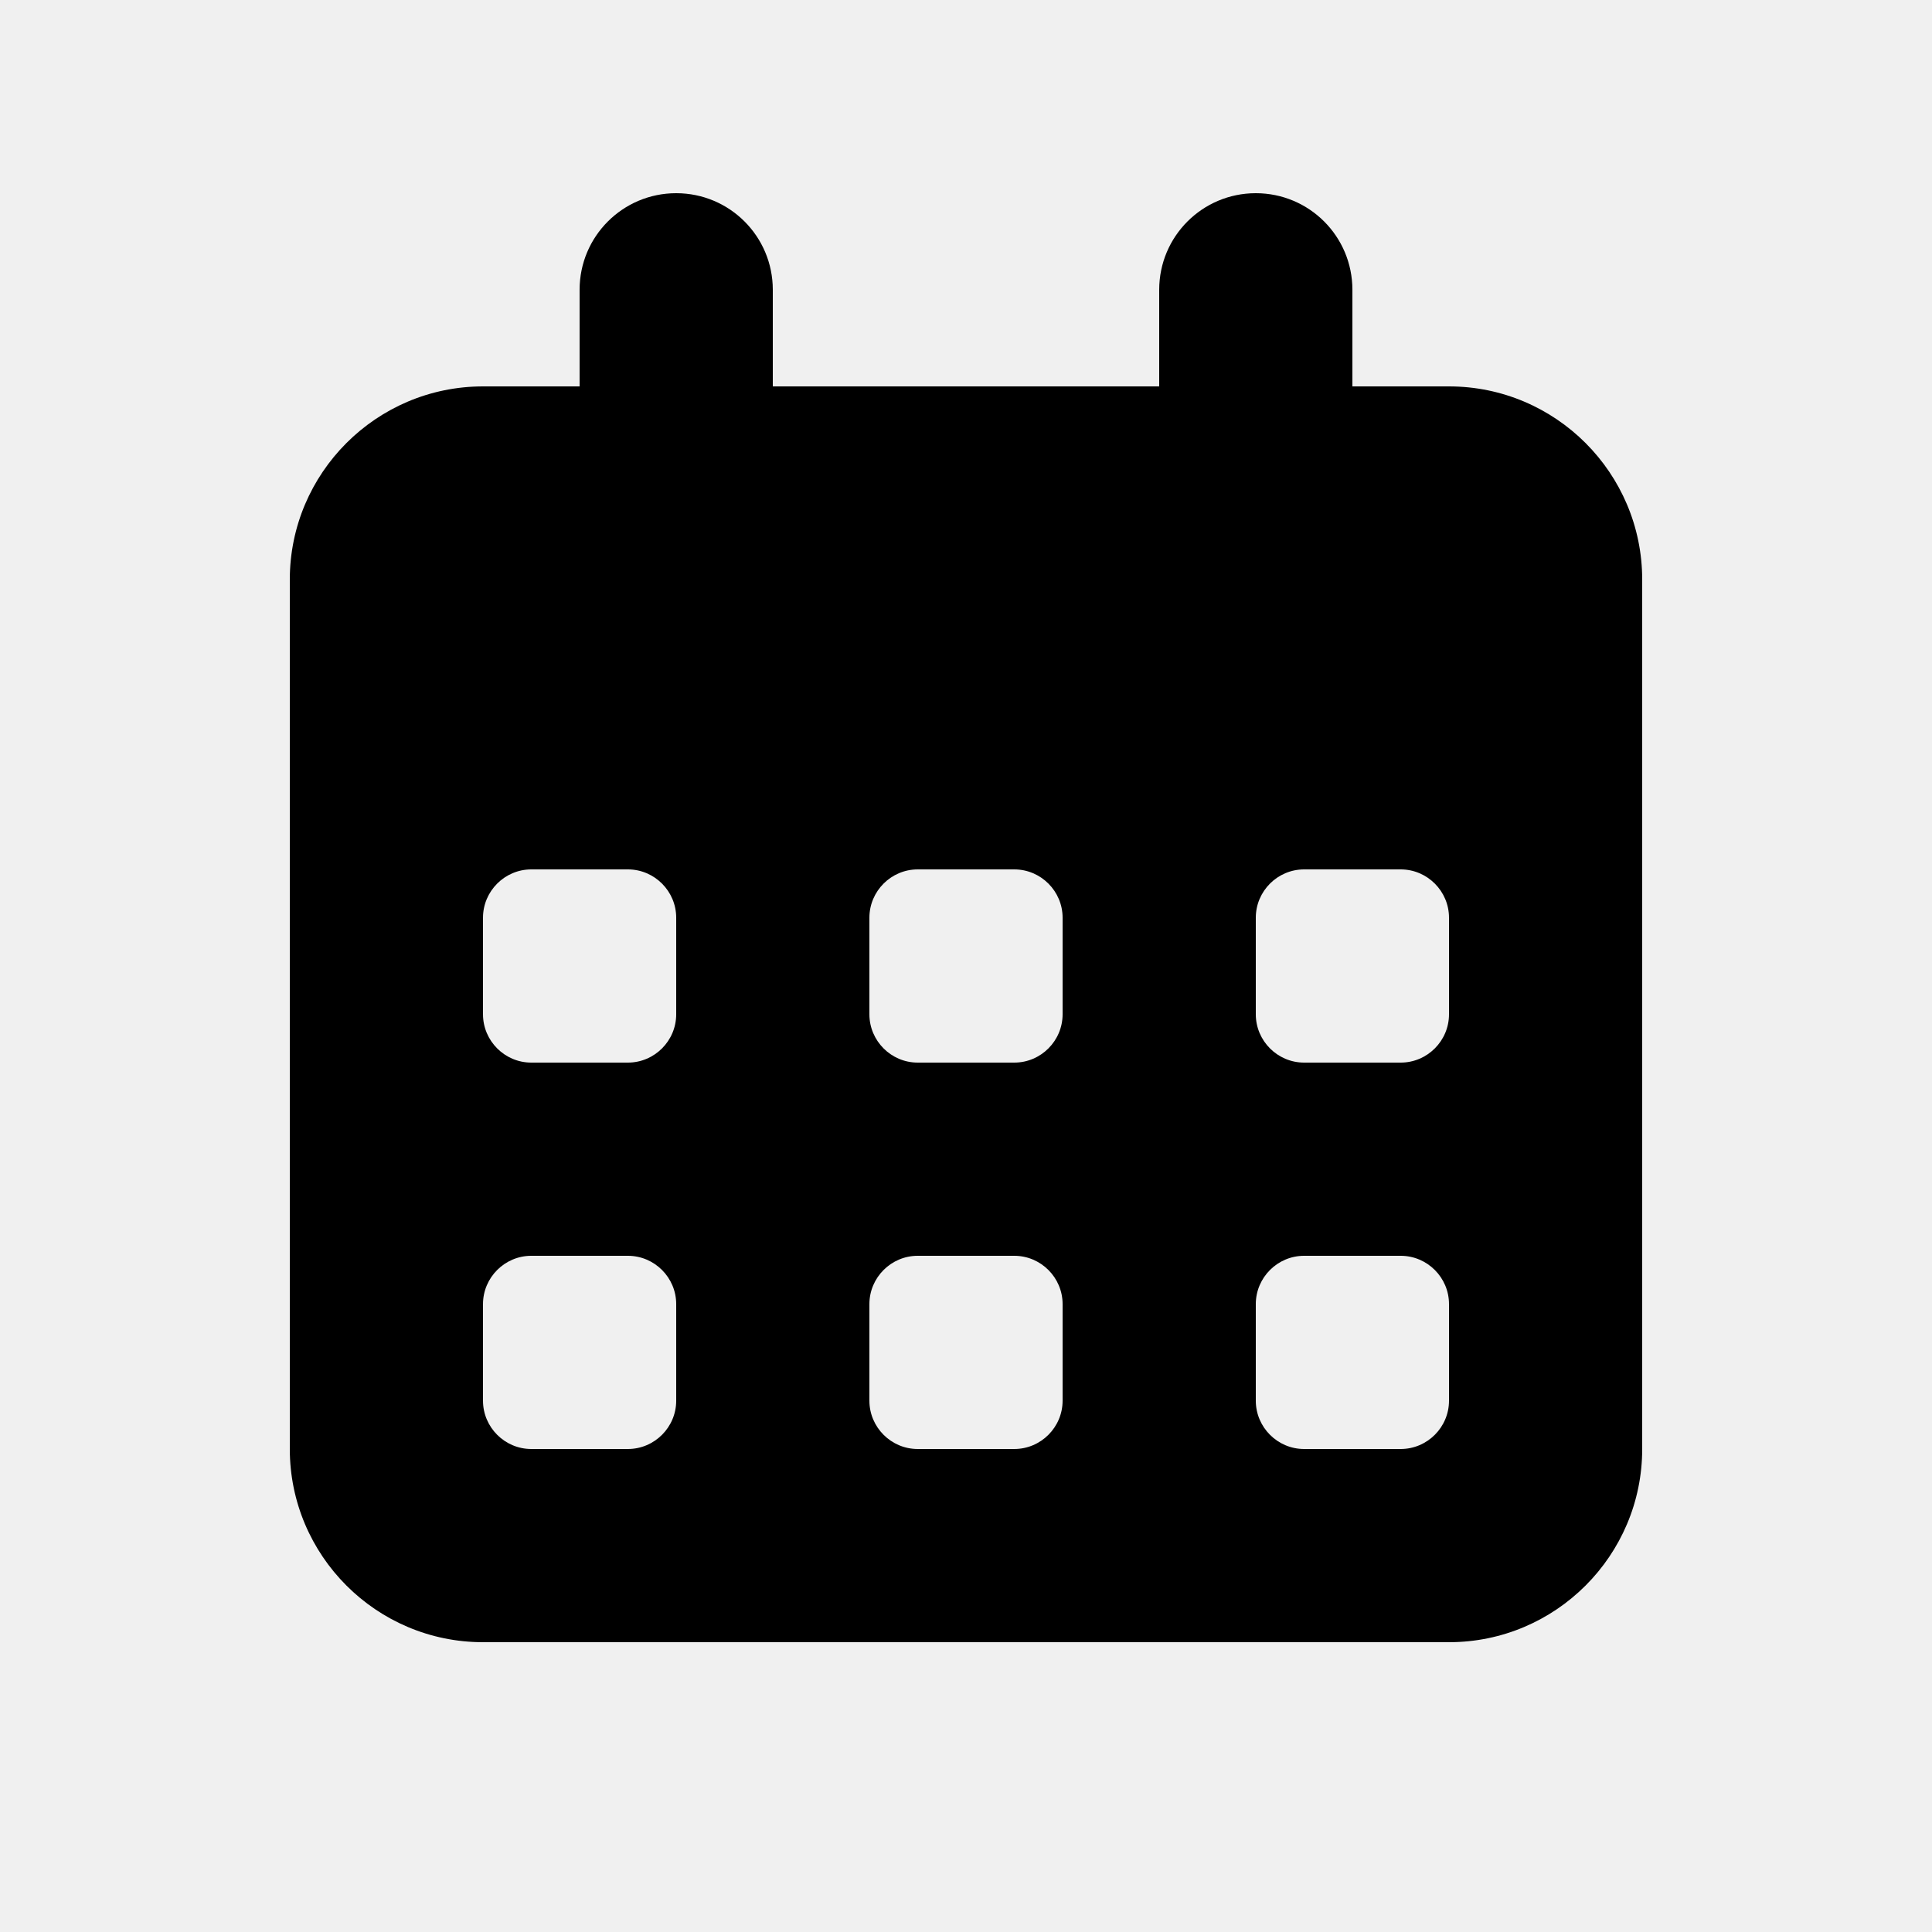
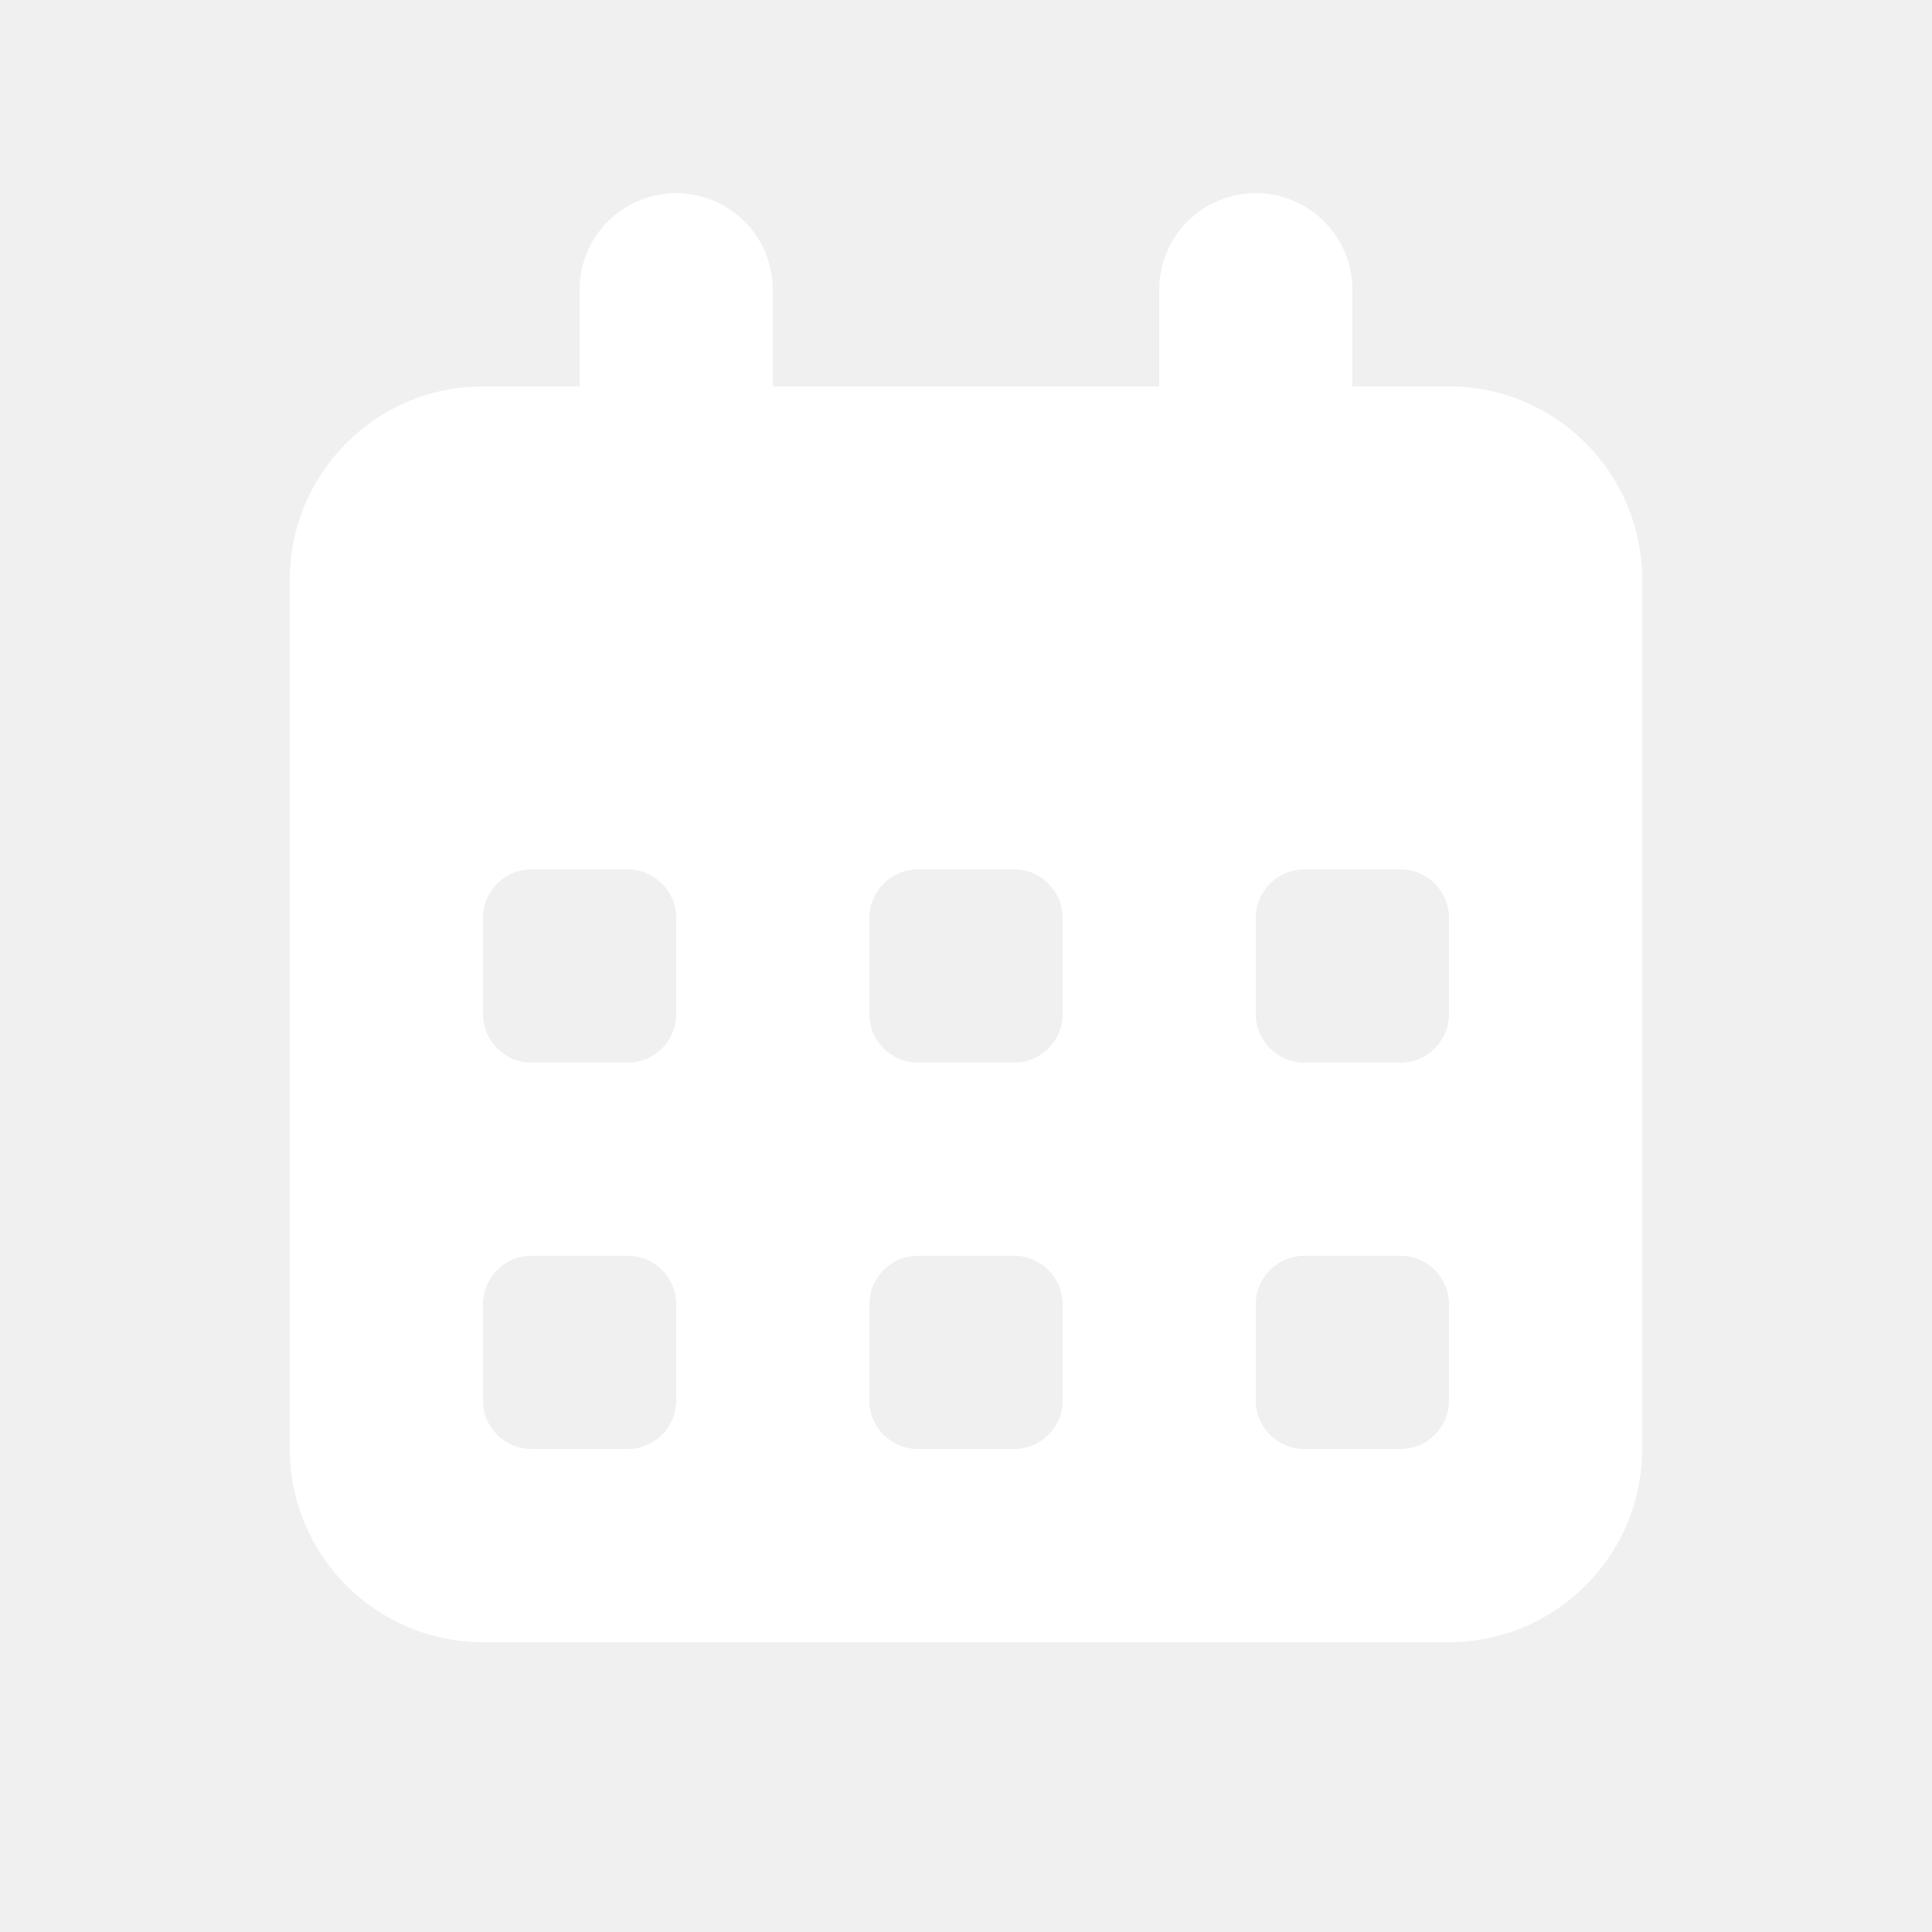
<svg xmlns="http://www.w3.org/2000/svg" viewBox="0 0 640 640">
-   <path d="M224 64C241.7 64 256 78.3 256 96L256 128L384 128L384 96C384 78.3 398.3 64 416 64C433.7 64 448 78.3 448 96L448 128L480 128C515.3 128 544 156.7 544 192L544 480C544 515.3 515.3 544 480 544L160 544C124.7 544 96 515.3 96 480L96 192C96 156.7 124.7 128 160 128L192 128L192 96C192 78.3 206.3 64 224 64zM160 304L160 336C160 344.8 167.2 352 176 352L208 352C216.8 352 224 344.8 224 336L224 304C224 295.2 216.8 288 208 288L176 288C167.2 288 160 295.2 160 304zM288 304L288 336C288 344.8 295.2 352 304 352L336 352C344.8 352 352 344.8 352 336L352 304C352 295.2 344.8 288 336 288L304 288C295.2 288 288 295.2 288 304zM432 288C423.2 288 416 295.2 416 304L416 336C416 344.8 423.2 352 432 352L464 352C472.8 352 480 344.8 480 336L480 304C480 295.2 472.8 288 464 288L432 288zM160 432L160 464C160 472.8 167.2 480 176 480L208 480C216.8 480 224 472.8 224 464L224 432C224 423.2 216.8 416 208 416L176 416C167.2 416 160 423.2 160 432zM304 416C295.2 416 288 423.2 288 432L288 464C288 472.8 295.2 480 304 480L336 480C344.8 480 352 472.8 352 464L352 432C352 423.2 344.8 416 336 416L304 416zM416 432L416 464C416 472.8 423.2 480 432 480L464 480C472.8 480 480 472.8 480 464L480 432C480 423.2 472.8 416 464 416L432 416C423.2 416 416 423.2 416 432z" />
+   <path d="M224 64C241.7 64 256 78.3 256 96L256 128L384 128L384 96C384 78.3 398.3 64 416 64C433.7 64 448 78.3 448 96L448 128L480 128C515.3 128 544 156.7 544 192L544 480C544 515.3 515.3 544 480 544L160 544C124.7 544 96 515.3 96 480L96 192C96 156.7 124.7 128 160 128L192 128L192 96C192 78.3 206.3 64 224 64zM160 304L160 336C160 344.8 167.2 352 176 352L208 352C216.8 352 224 344.8 224 336L224 304C224 295.2 216.8 288 208 288L176 288C167.2 288 160 295.2 160 304zM288 304L288 336C288 344.8 295.2 352 304 352L336 352C344.8 352 352 344.8 352 336L352 304C352 295.2 344.8 288 336 288L304 288C295.2 288 288 295.2 288 304zM432 288C423.2 288 416 295.2 416 304L416 336C416 344.8 423.2 352 432 352L464 352C472.8 352 480 344.8 480 336L480 304C480 295.2 472.8 288 464 288L432 288zM160 432L160 464C160 472.8 167.2 480 176 480L208 480C216.8 480 224 472.8 224 464L224 432C224 423.2 216.8 416 208 416L176 416C167.2 416 160 423.2 160 432zM304 416C295.2 416 288 423.2 288 432L288 464C288 472.8 295.2 480 304 480L336 480C344.8 480 352 472.8 352 464L352 432C352 423.2 344.8 416 336 416L304 416zM416 432L416 464C416 472.8 423.2 480 432 480L464 480C472.8 480 480 472.8 480 464L480 432C480 423.2 472.8 416 464 416L432 416C423.2 416 416 423.2 416 432z" fill="#ffffff" />
</svg>
